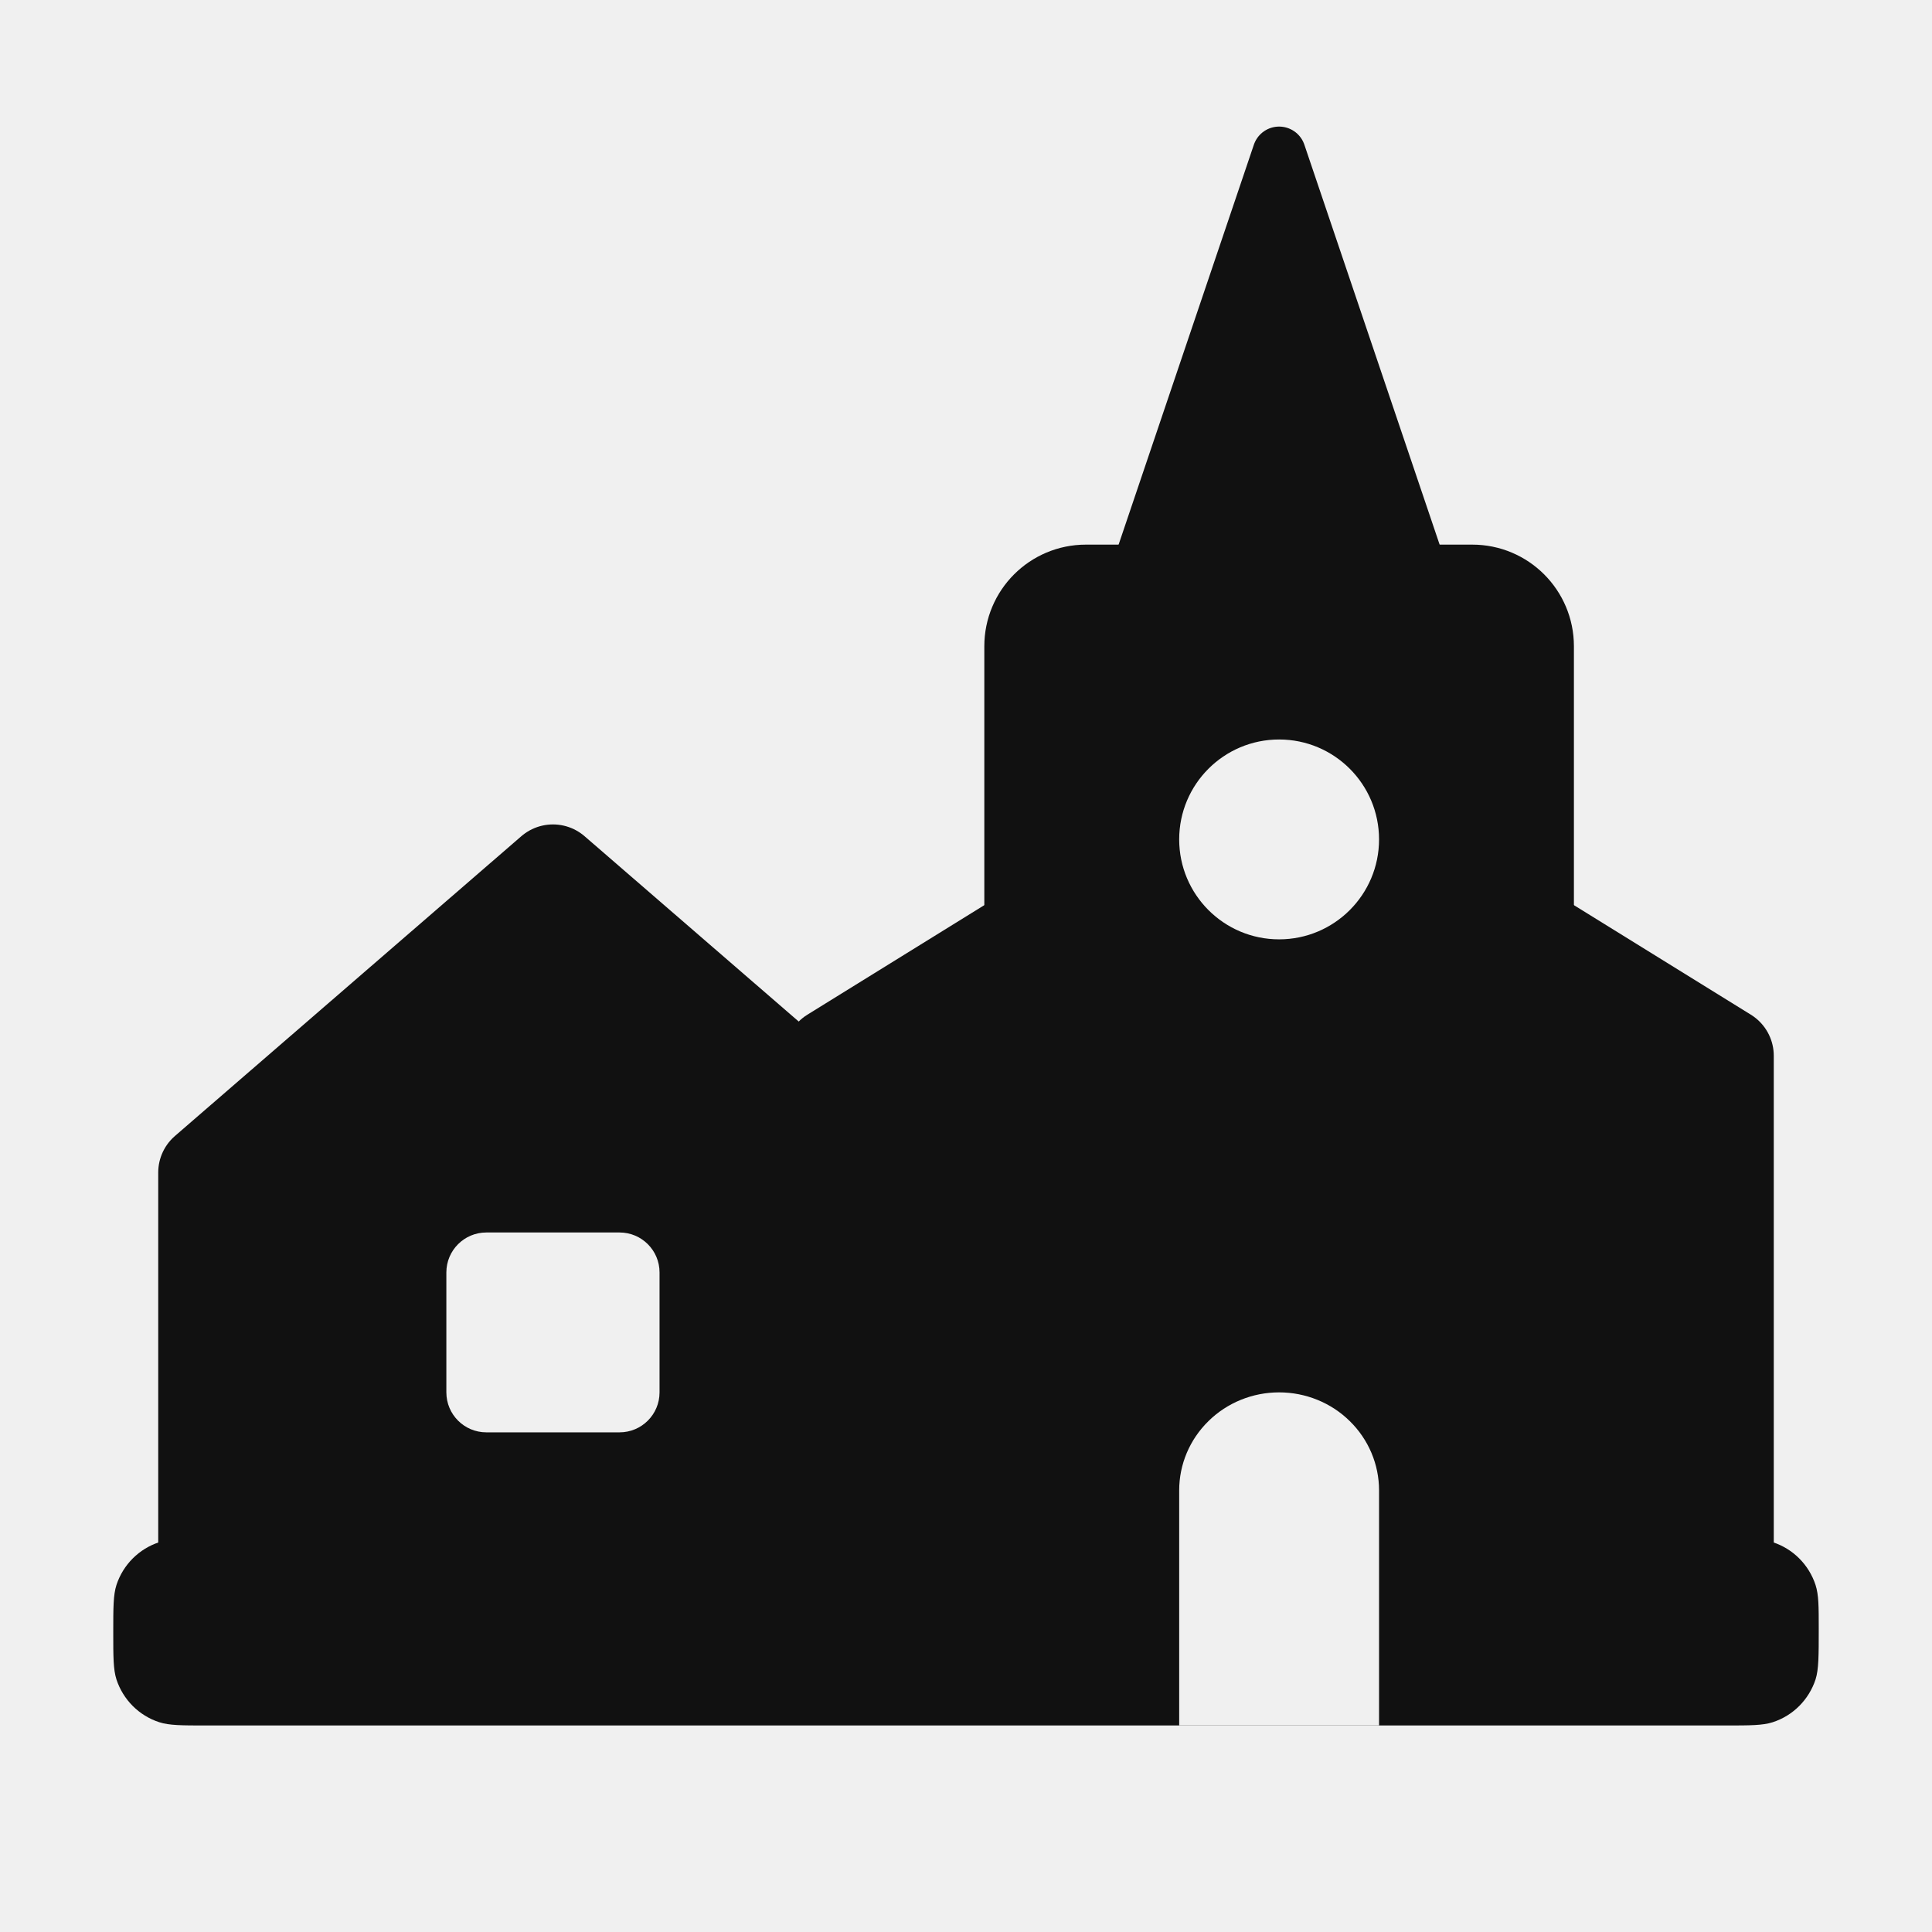
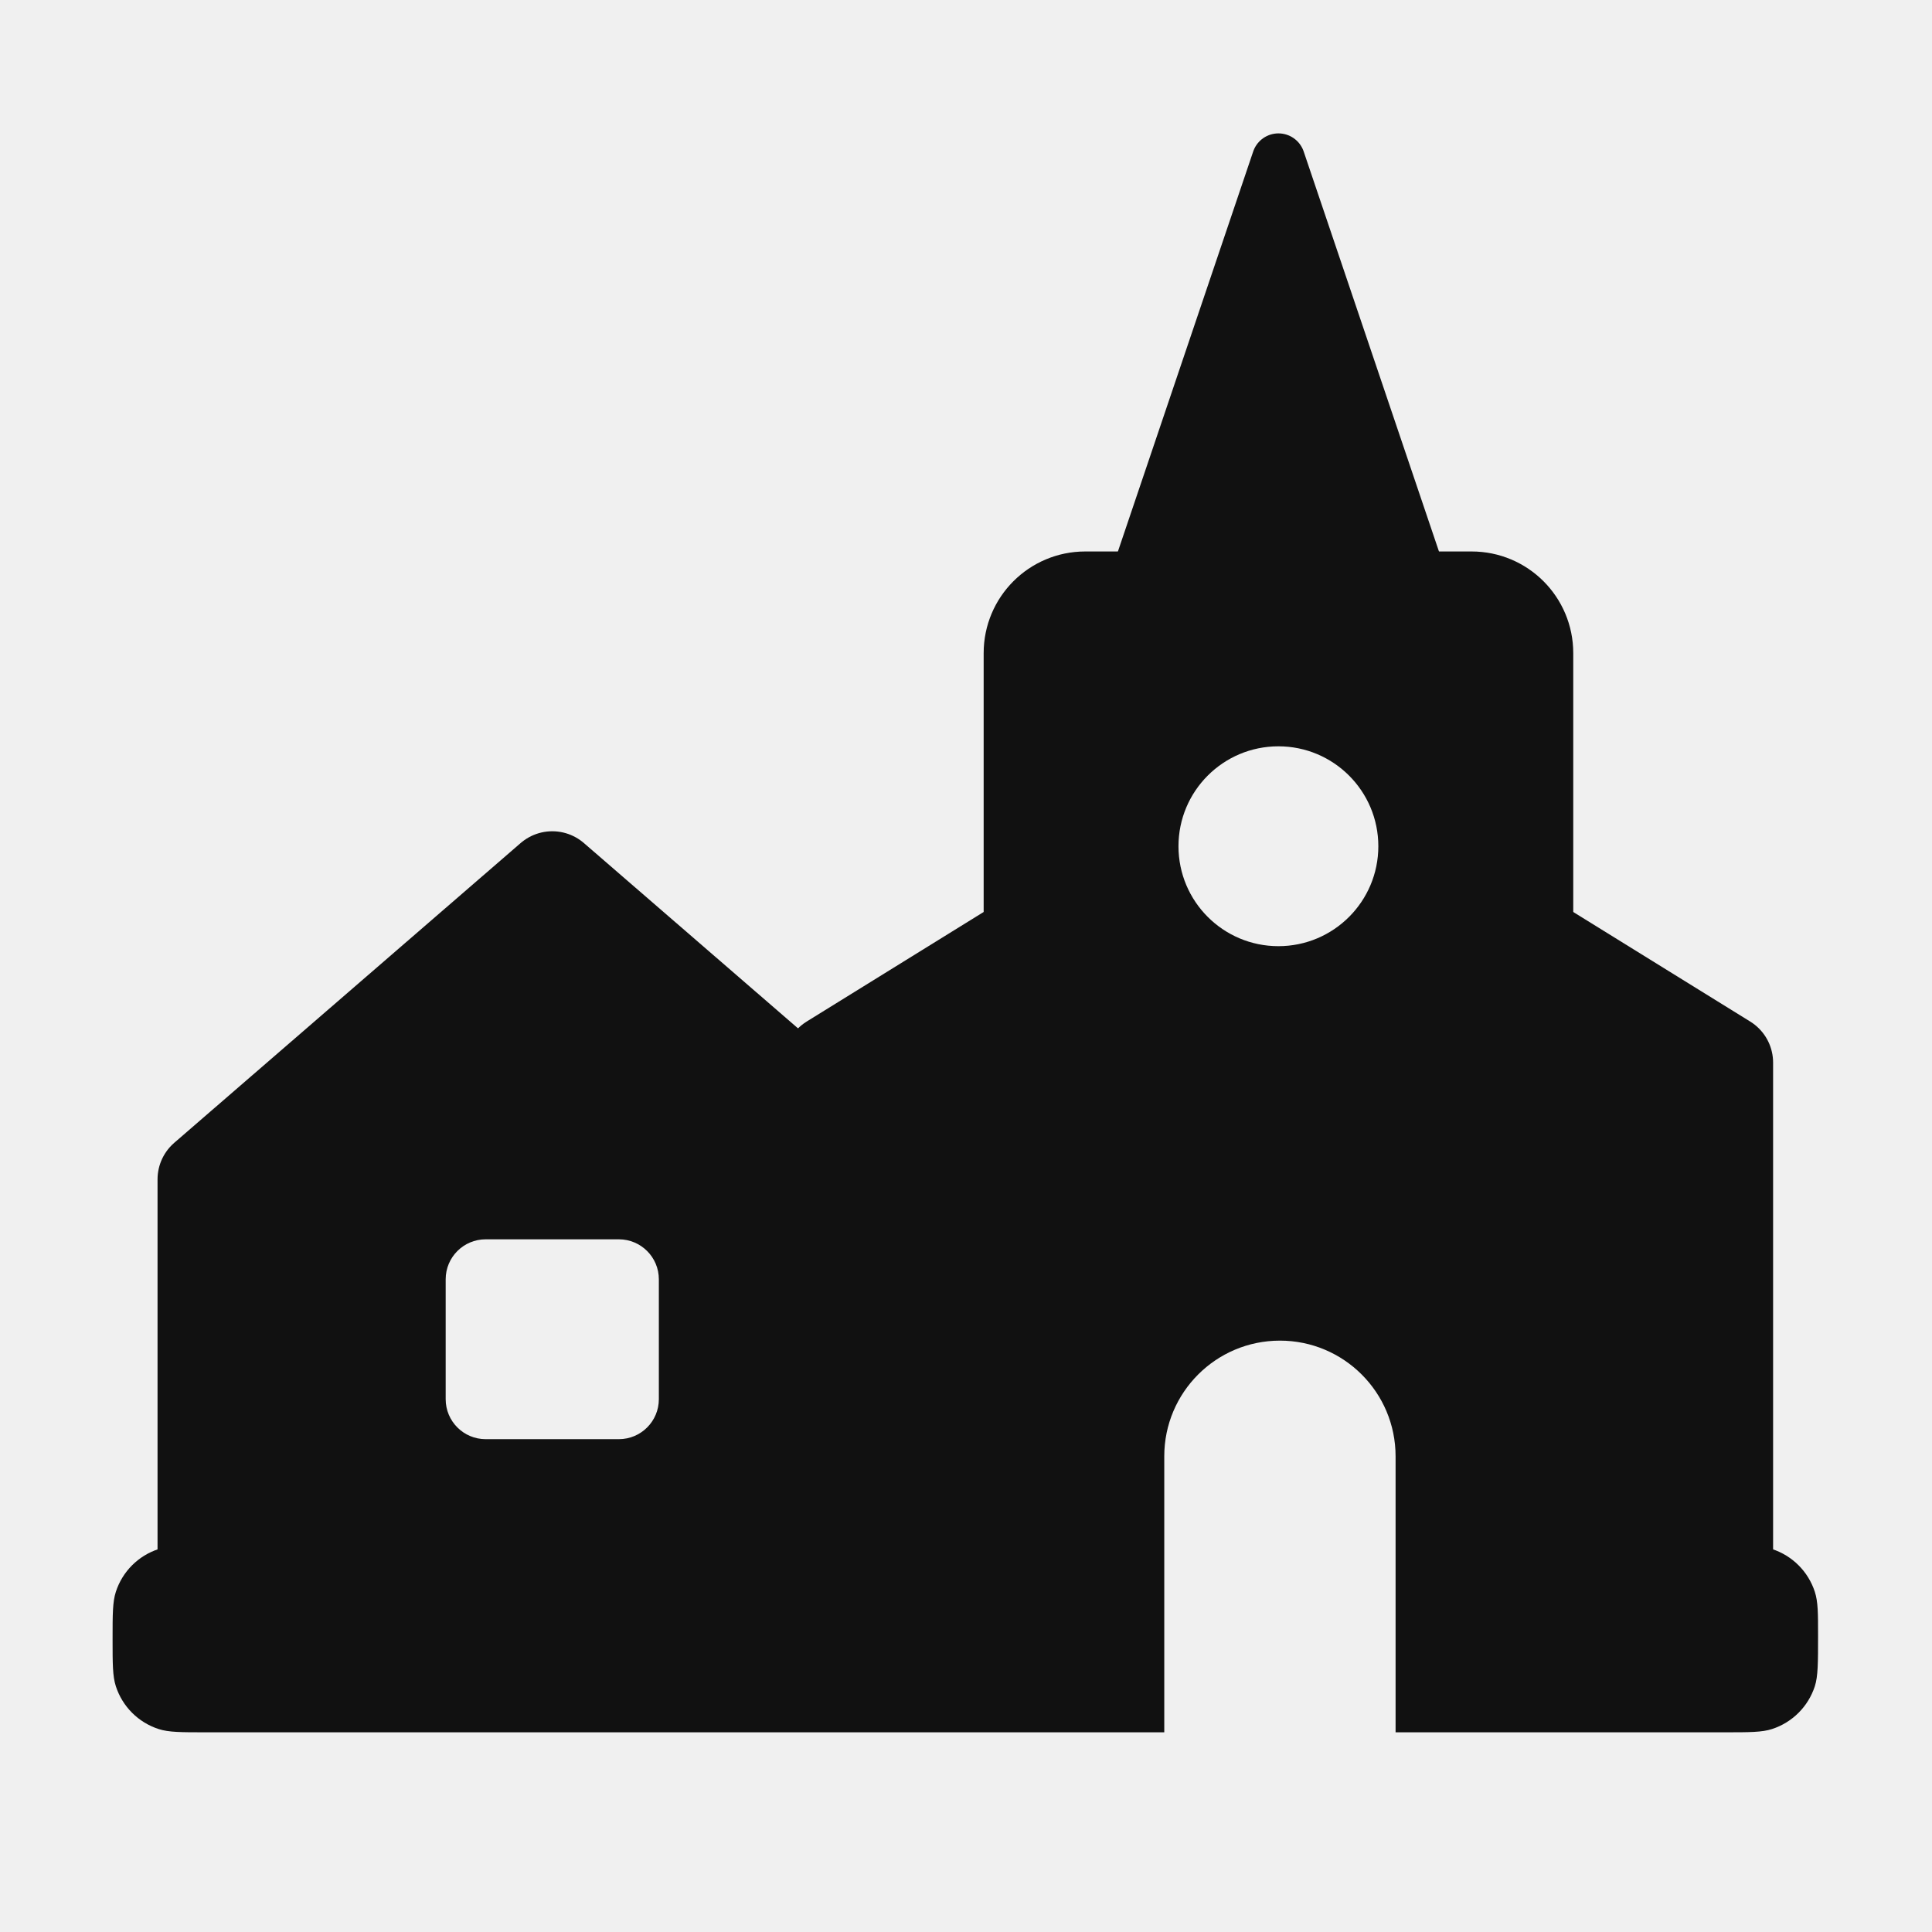
<svg xmlns="http://www.w3.org/2000/svg" width="48" height="48" viewBox="0 0 48 48" fill="none">
  <defs>
    <mask id="ko-villes" maskUnits="userSpaceOnUse" x="-8" y="-8" width="64" height="64">
      <rect x="-8" y="-8" width="64" height="64" fill="white" />
-       <g transform="translate(24 0) scale(0.331034) translate(-2108.00 -73.5)">
-         <circle cx="2131.5" cy="136.5" r="7.5" fill="black" />
+       <g transform="translate(24 0) scale(0.82099) translate(-850.00 -29.43)">
+         <circle cx="859.454" cy="55.039" r="3.024" fill="black" />
+         <path d="M856 73.5C856 71.567 857.567 70 859.5 70C861.433 70 863 71.567 863 73.5V82H856V73.5Z" fill="black" />
      </g>
    </mask>
  </defs>
  <g mask="url(#ko-villes)">
-     <g transform="translate(24 0) scale(0.331034) translate(-2108.00 -73.5)">
-       <mask id="villes-m1" style="mask-type:luminance" maskUnits="userSpaceOnUse" x="2030" y="72" width="145" height="146">
-         <path d="M2175 72.5H2030V217.5H2175V72.5Z" fill="white" />
-         <rect x="2069" y="166" width="16" height="15" rx="3" fill="black" />
-         <path d="M2124 203V185.353C2124 183.403 2124.79 181.533 2126.2 180.154C2127.6 178.775 2129.51 178 2131.5 178C2133.49 178 2135.4 178.775 2136.8 180.154C2138.21 181.533 2139 183.403 2139 185.353V203H2124Z" fill="black" />
+     <g transform="translate(24 0) scale(0.82099) translate(-850.00 -29.43)">
+       <mask id="villes-m1" style="mask-type:luminance" maskUnits="userSpaceOnUse" x="818" y="29" width="59" height="59">
+         <path d="M876.994 29.233H818.527V87.7H876.994V29.233Z" fill="white" />
+         <rect x="834.254" y="66.934" width="6.451" height="6.048" rx="1.21" fill="black" />
      </mask>
      <g mask="url(#villes-m1)">
-         <path d="M2051 199V161.5L2077 139L2103 161.5V199H2051Z" fill="#111111" stroke-width="7.25" stroke-linecap="round" stroke-linejoin="round" stroke="#111111" />
-         <path d="M2098 199V152.738L2131.5 132L2165 152.738V199H2098Z" fill="#111111" stroke-width="7.25" stroke-linecap="round" stroke-linejoin="round" stroke="#111111" />
-         <path d="M2117 148C2114.79 148 2113 146.209 2113 144V122C2113 119.791 2114.79 118 2117 118H2146C2148.21 118 2150 119.791 2150 122V144C2150 146.209 2148.21 148 2146 148H2117Z" fill="#111111" stroke-width="7.25" stroke-linecap="round" stroke-linejoin="round" stroke="#111111" />
-         <path d="M2120 119L2131.5 85L2143 119H2120Z" fill="#111111" stroke-width="4" stroke-linecap="round" stroke-linejoin="round" stroke="#111111" />
-         <path d="M2165 189H2051C2049.14 189 2048.21 189 2047.45 189.245C2045.93 189.739 2044.74 190.933 2044.24 192.455C2044 193.208 2044 194.139 2044 196C2044 197.861 2044 198.792 2044.24 199.545C2044.74 201.067 2045.93 202.261 2047.45 202.755C2048.21 203 2049.14 203 2051 203H2165C2166.86 203 2167.79 203 2168.55 202.755C2170.07 202.261 2171.26 201.067 2171.76 199.545C2172 198.792 2172 197.774 2172 195.739C2172 194.052 2172 193.208 2171.76 192.455C2171.26 190.933 2170.07 189.739 2168.55 189.245C2167.79 189 2166.86 189 2165 189Z" fill="#111111" />
+         <path d="M826.996 80.24V65.119L837.48 56.047L847.963 65.119V80.24H826.996Z" fill="#111111" stroke-width="2.923" stroke-linecap="round" stroke-linejoin="round" stroke="#111111" />
+         <path d="M845.947 80.24V61.587L859.455 53.225L872.963 61.587V80.24H845.947Z" fill="#111111" stroke-width="2.923" stroke-linecap="round" stroke-linejoin="round" stroke="#111111" />
+         <path d="M853.609 59.676C852.718 59.676 851.996 58.954 851.996 58.063V49.193C851.996 48.302 852.718 47.58 853.609 47.58H865.302C866.193 47.58 866.915 48.302 866.915 49.193V58.063C866.915 58.954 866.193 59.676 865.302 59.676H853.609Z" fill="#111111" stroke-width="2.923" stroke-linecap="round" stroke-linejoin="round" stroke="#111111" />
+         <path d="M854.818 47.983L859.455 34.273L864.092 47.983H854.818Z" fill="#111111" stroke-width="1.613" stroke-linecap="round" stroke-linejoin="round" stroke="#111111" />
+         <path d="M872.963 76.208H826.996C826.246 76.208 825.871 76.208 825.567 76.307C824.953 76.506 824.472 76.987 824.273 77.601C824.174 77.905 824.174 78.28 824.174 79.031C824.174 79.781 824.174 80.156 824.273 80.46C824.472 81.074 824.953 81.555 825.567 81.754C825.871 81.853 826.246 81.853 826.996 81.853H872.963C873.713 81.853 874.089 81.853 874.392 81.754C875.006 81.555 875.487 81.074 875.687 80.46C875.785 80.156 875.785 79.746 875.785 78.925C875.785 78.245 875.785 77.905 875.687 77.601C875.487 76.987 875.006 76.506 874.392 76.307C874.089 76.208 873.713 76.208 872.963 76.208Z" fill="#111111" />
      </g>
    </g>
  </g>
</svg>
